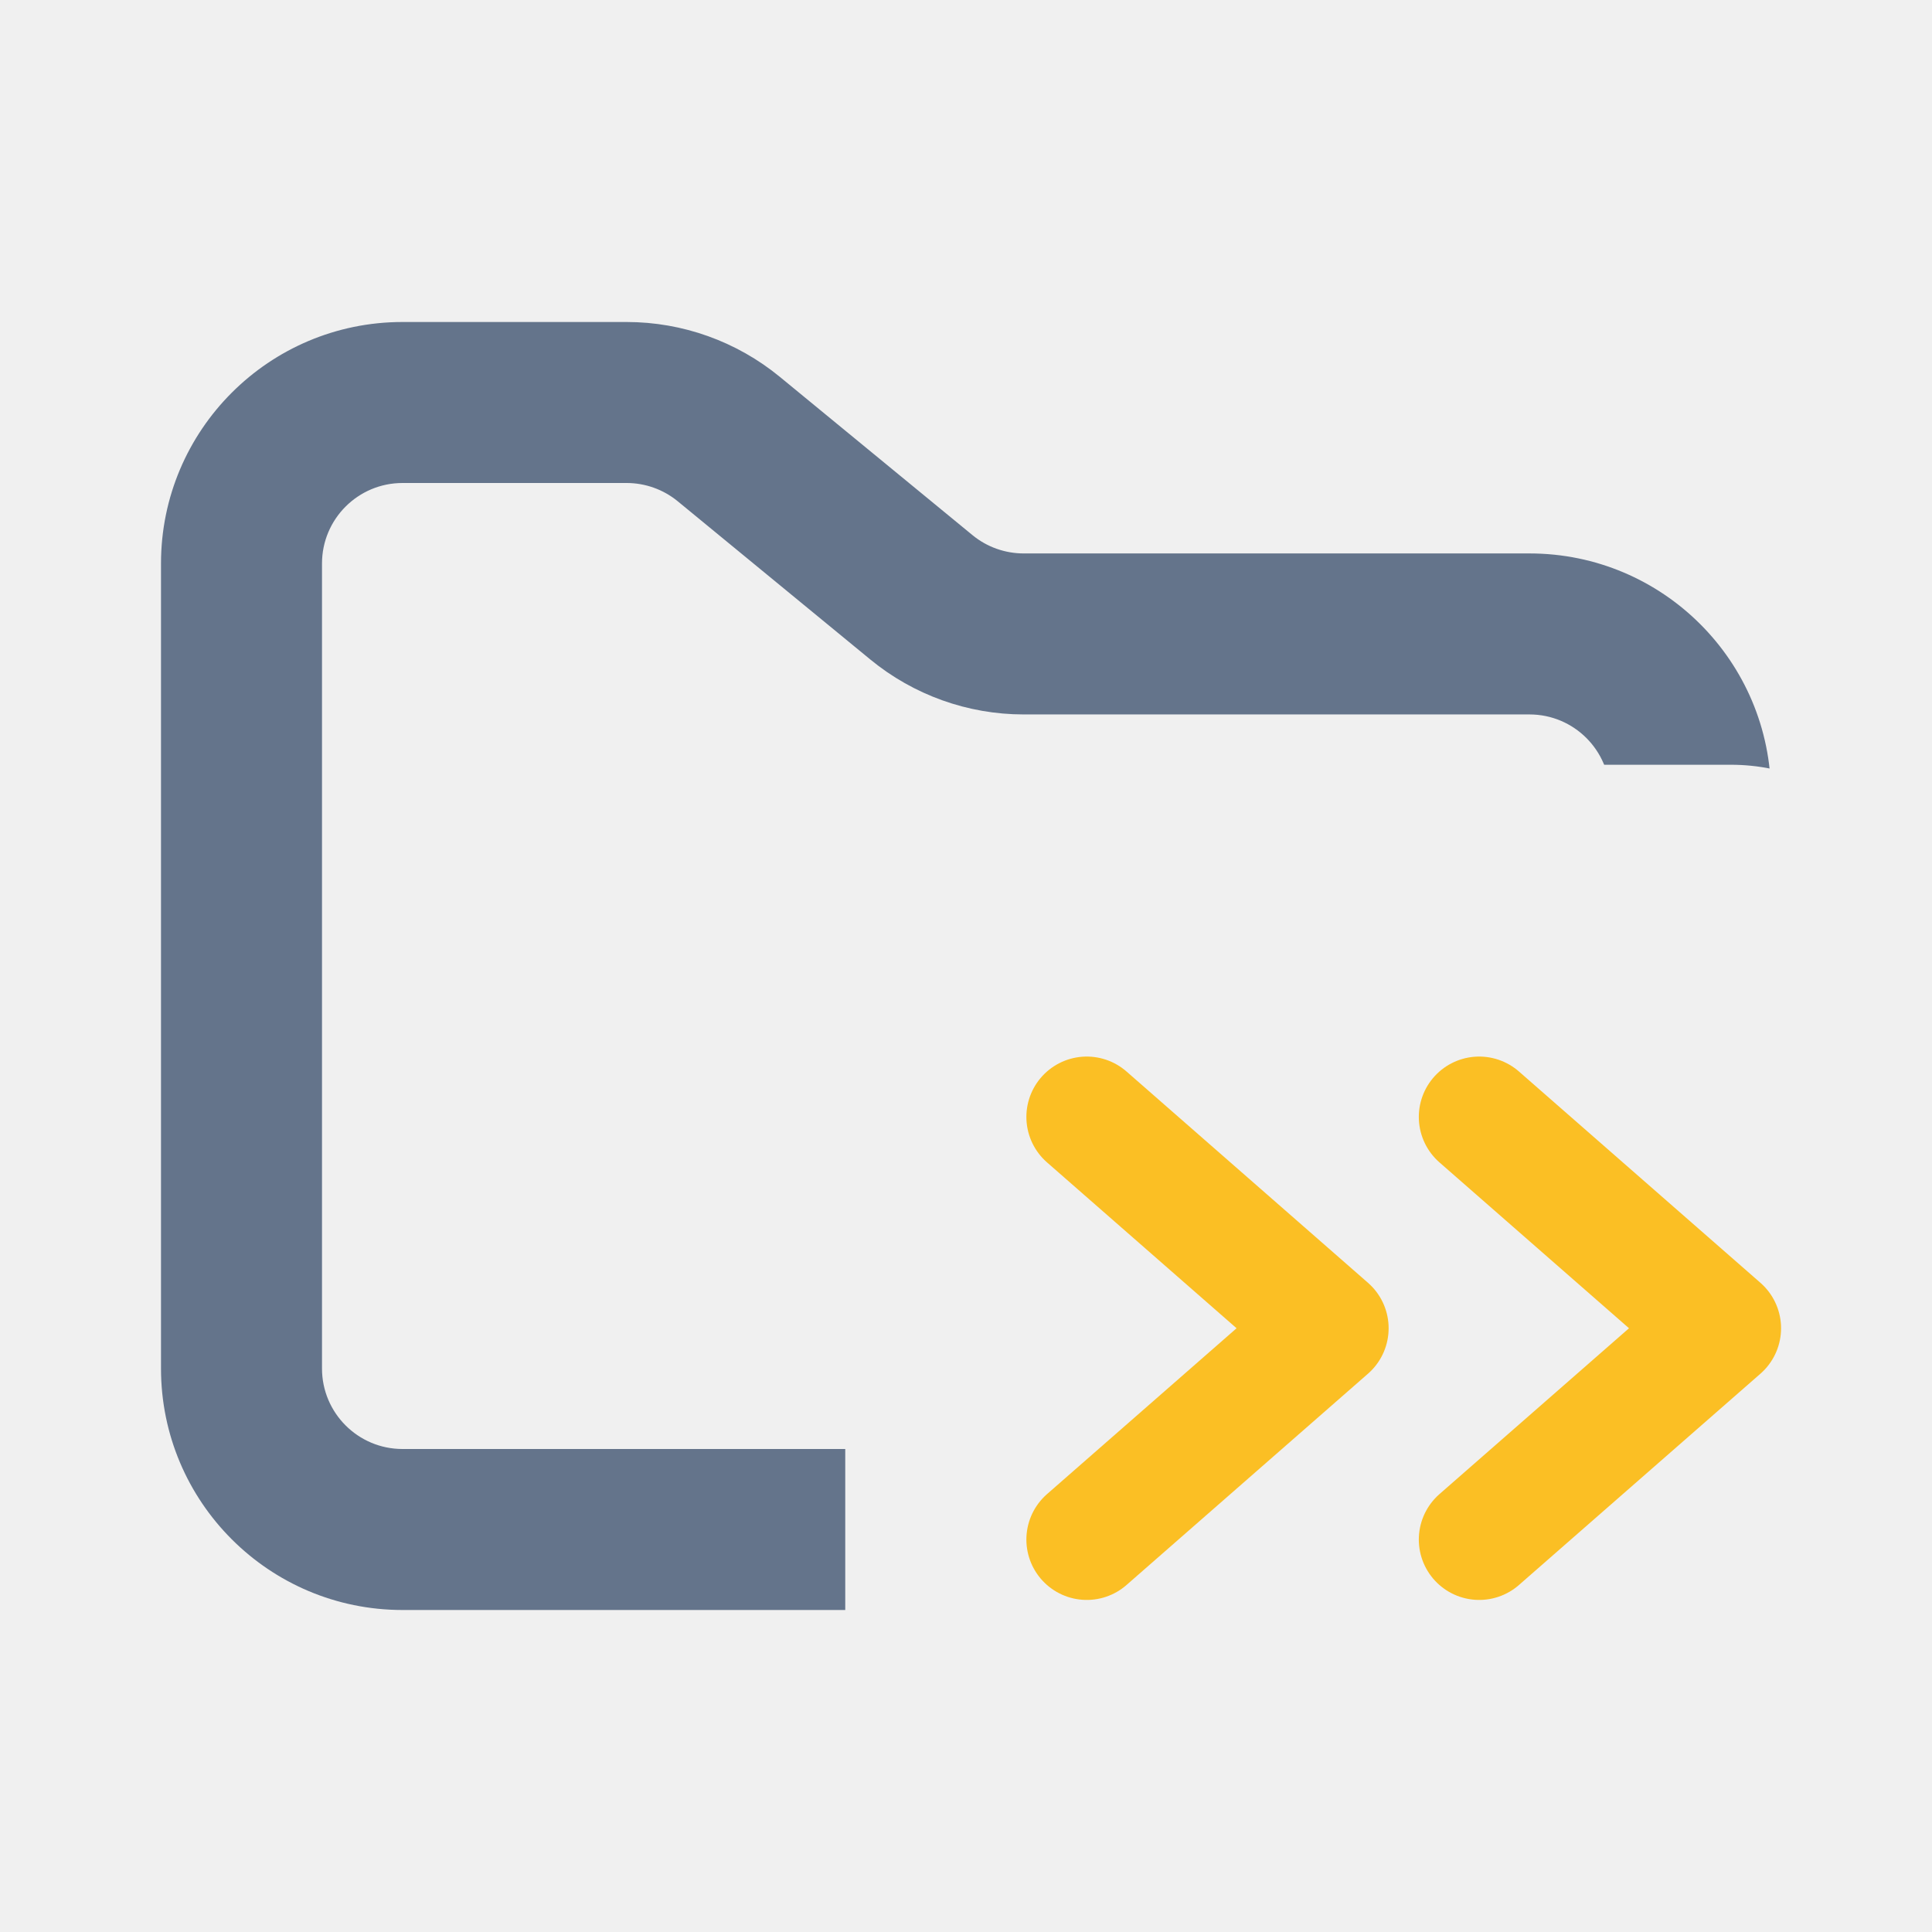
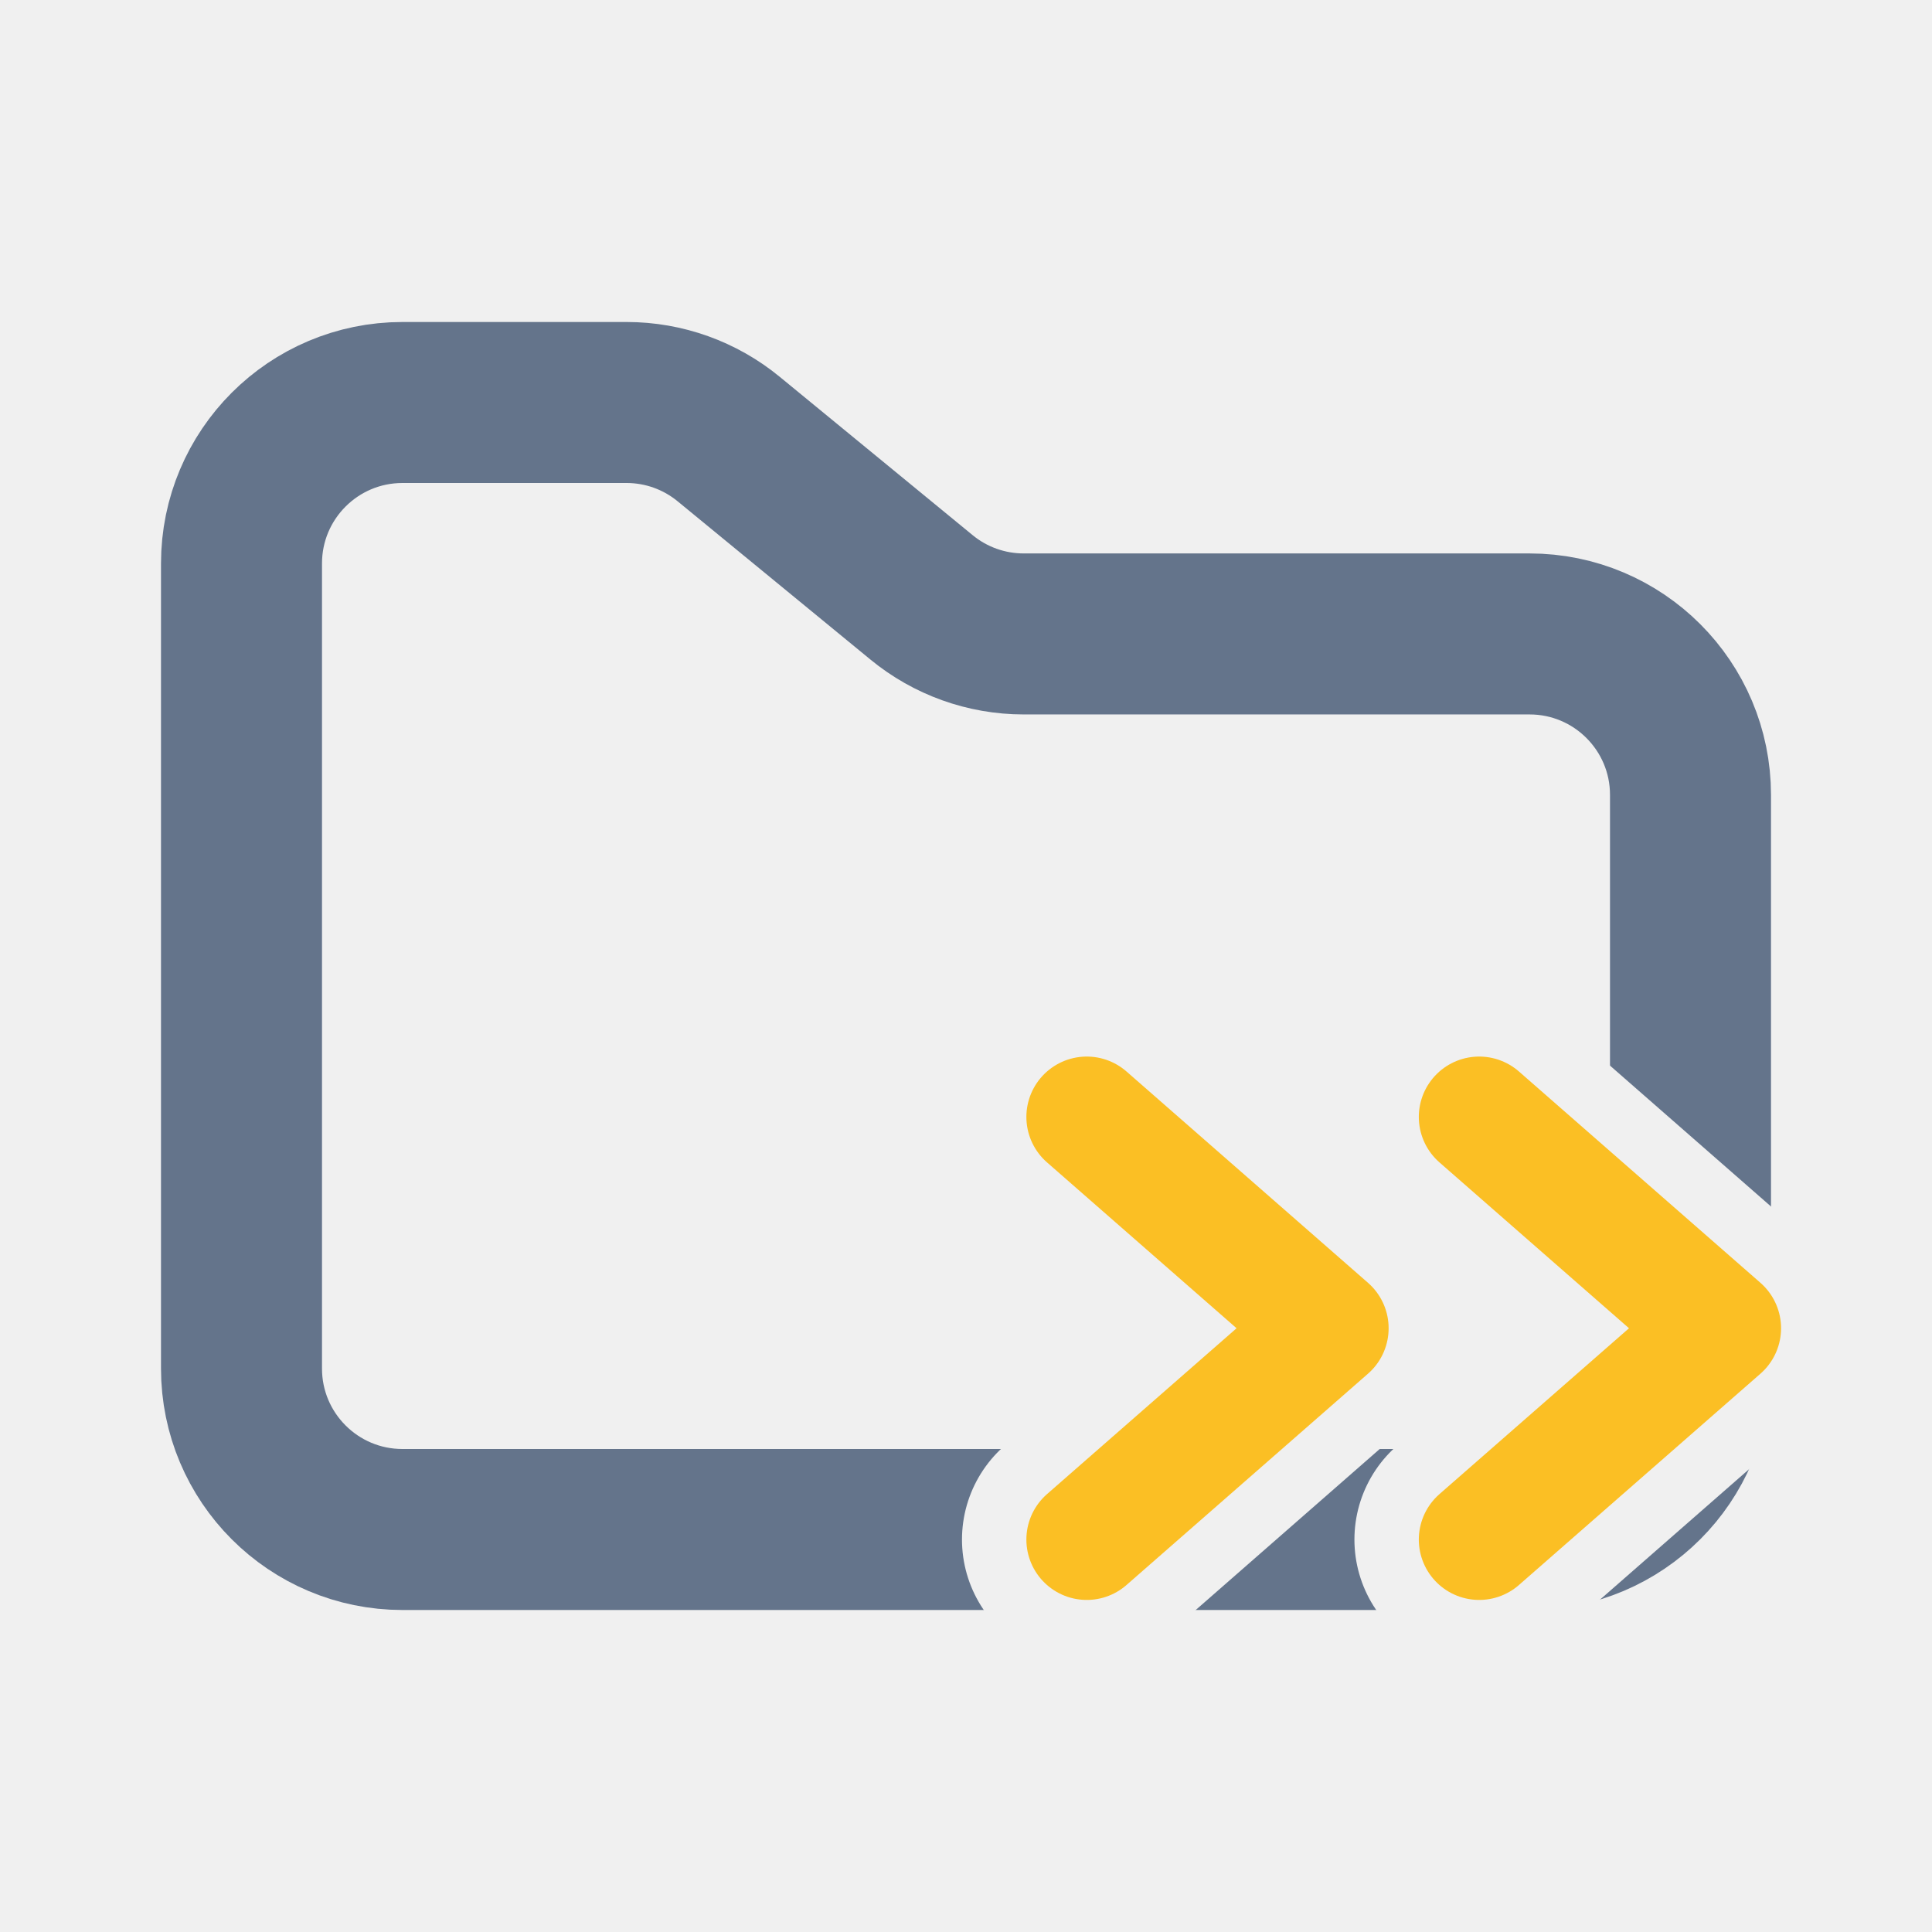
<svg xmlns="http://www.w3.org/2000/svg" width="24" height="24" viewBox="0 0 24 24" fill="none">
  <defs>
-     <mask id="intermediate-cutout">
+     <mask id="intermediate-cutout" maskUnits="userSpaceOnUse" x="0" y="0" width="24" height="24">
      <rect width="24" height="24" fill="white" />
-       <rect x="10.5" y="9.5" width="13.5" height="14" rx="2.5" fill="black" />
+       <g transform="translate(18 16.5) scale(0.75) translate(-18 -16.5)">
+         <path d="M12 13L16 16.5L12 20M18.5 13L22.5 16.5L18.5 20" fill="none" stroke="black" stroke-width="4.133" stroke-linecap="round" stroke-linejoin="round" />
+       </g>
    </mask>
  </defs>
-   <path d="M5 4C3.343 4 2 5.343 2 7V17C2 18.657 3.343 20 5 20H13V18H5C4.448 18 4 17.552 4 17V7C4 6.448 4.448 6 5 6H7.784C8.015 6 8.24 6.08 8.419 6.227L10.812 8.193C11.349 8.634 12.022 8.875 12.716 8.875H19C19.552 8.875 20 9.323 20 9.875V10H22V9.875C22 8.218 20.657 6.875 19 6.875H12.716C12.485 6.875 12.26 6.795 12.081 6.648L9.688 4.682C9.151 4.241 8.478 4 7.784 4H5Z" fill="#64748B" mask="url(#intermediate-cutout)" />
+   <path d="M7.784 5H5C3.895 5 3 5.895 3 7V17C3 18.105 3.895 19 5 19H19C20.105 19 21 18.105 21 17V9.875C21 8.77 20.105 7.875 19 7.875H12.716C12.253 7.875 11.804 7.714 11.447 7.42L9.053 5.455C8.696 5.161 8.247 5 7.784 5Z" stroke="#64748B" stroke-width="2" mask="url(#intermediate-cutout)" />
  <g transform="translate(18 16.5) scale(0.75) translate(-18 -16.5)">
    <path d="M12 13L16 16.5L12 20M18.5 13L22.5 16.5L18.5 20" stroke="#FBBF24" stroke-width="2" stroke-linecap="round" stroke-linejoin="round" />
  </g>
</svg>
